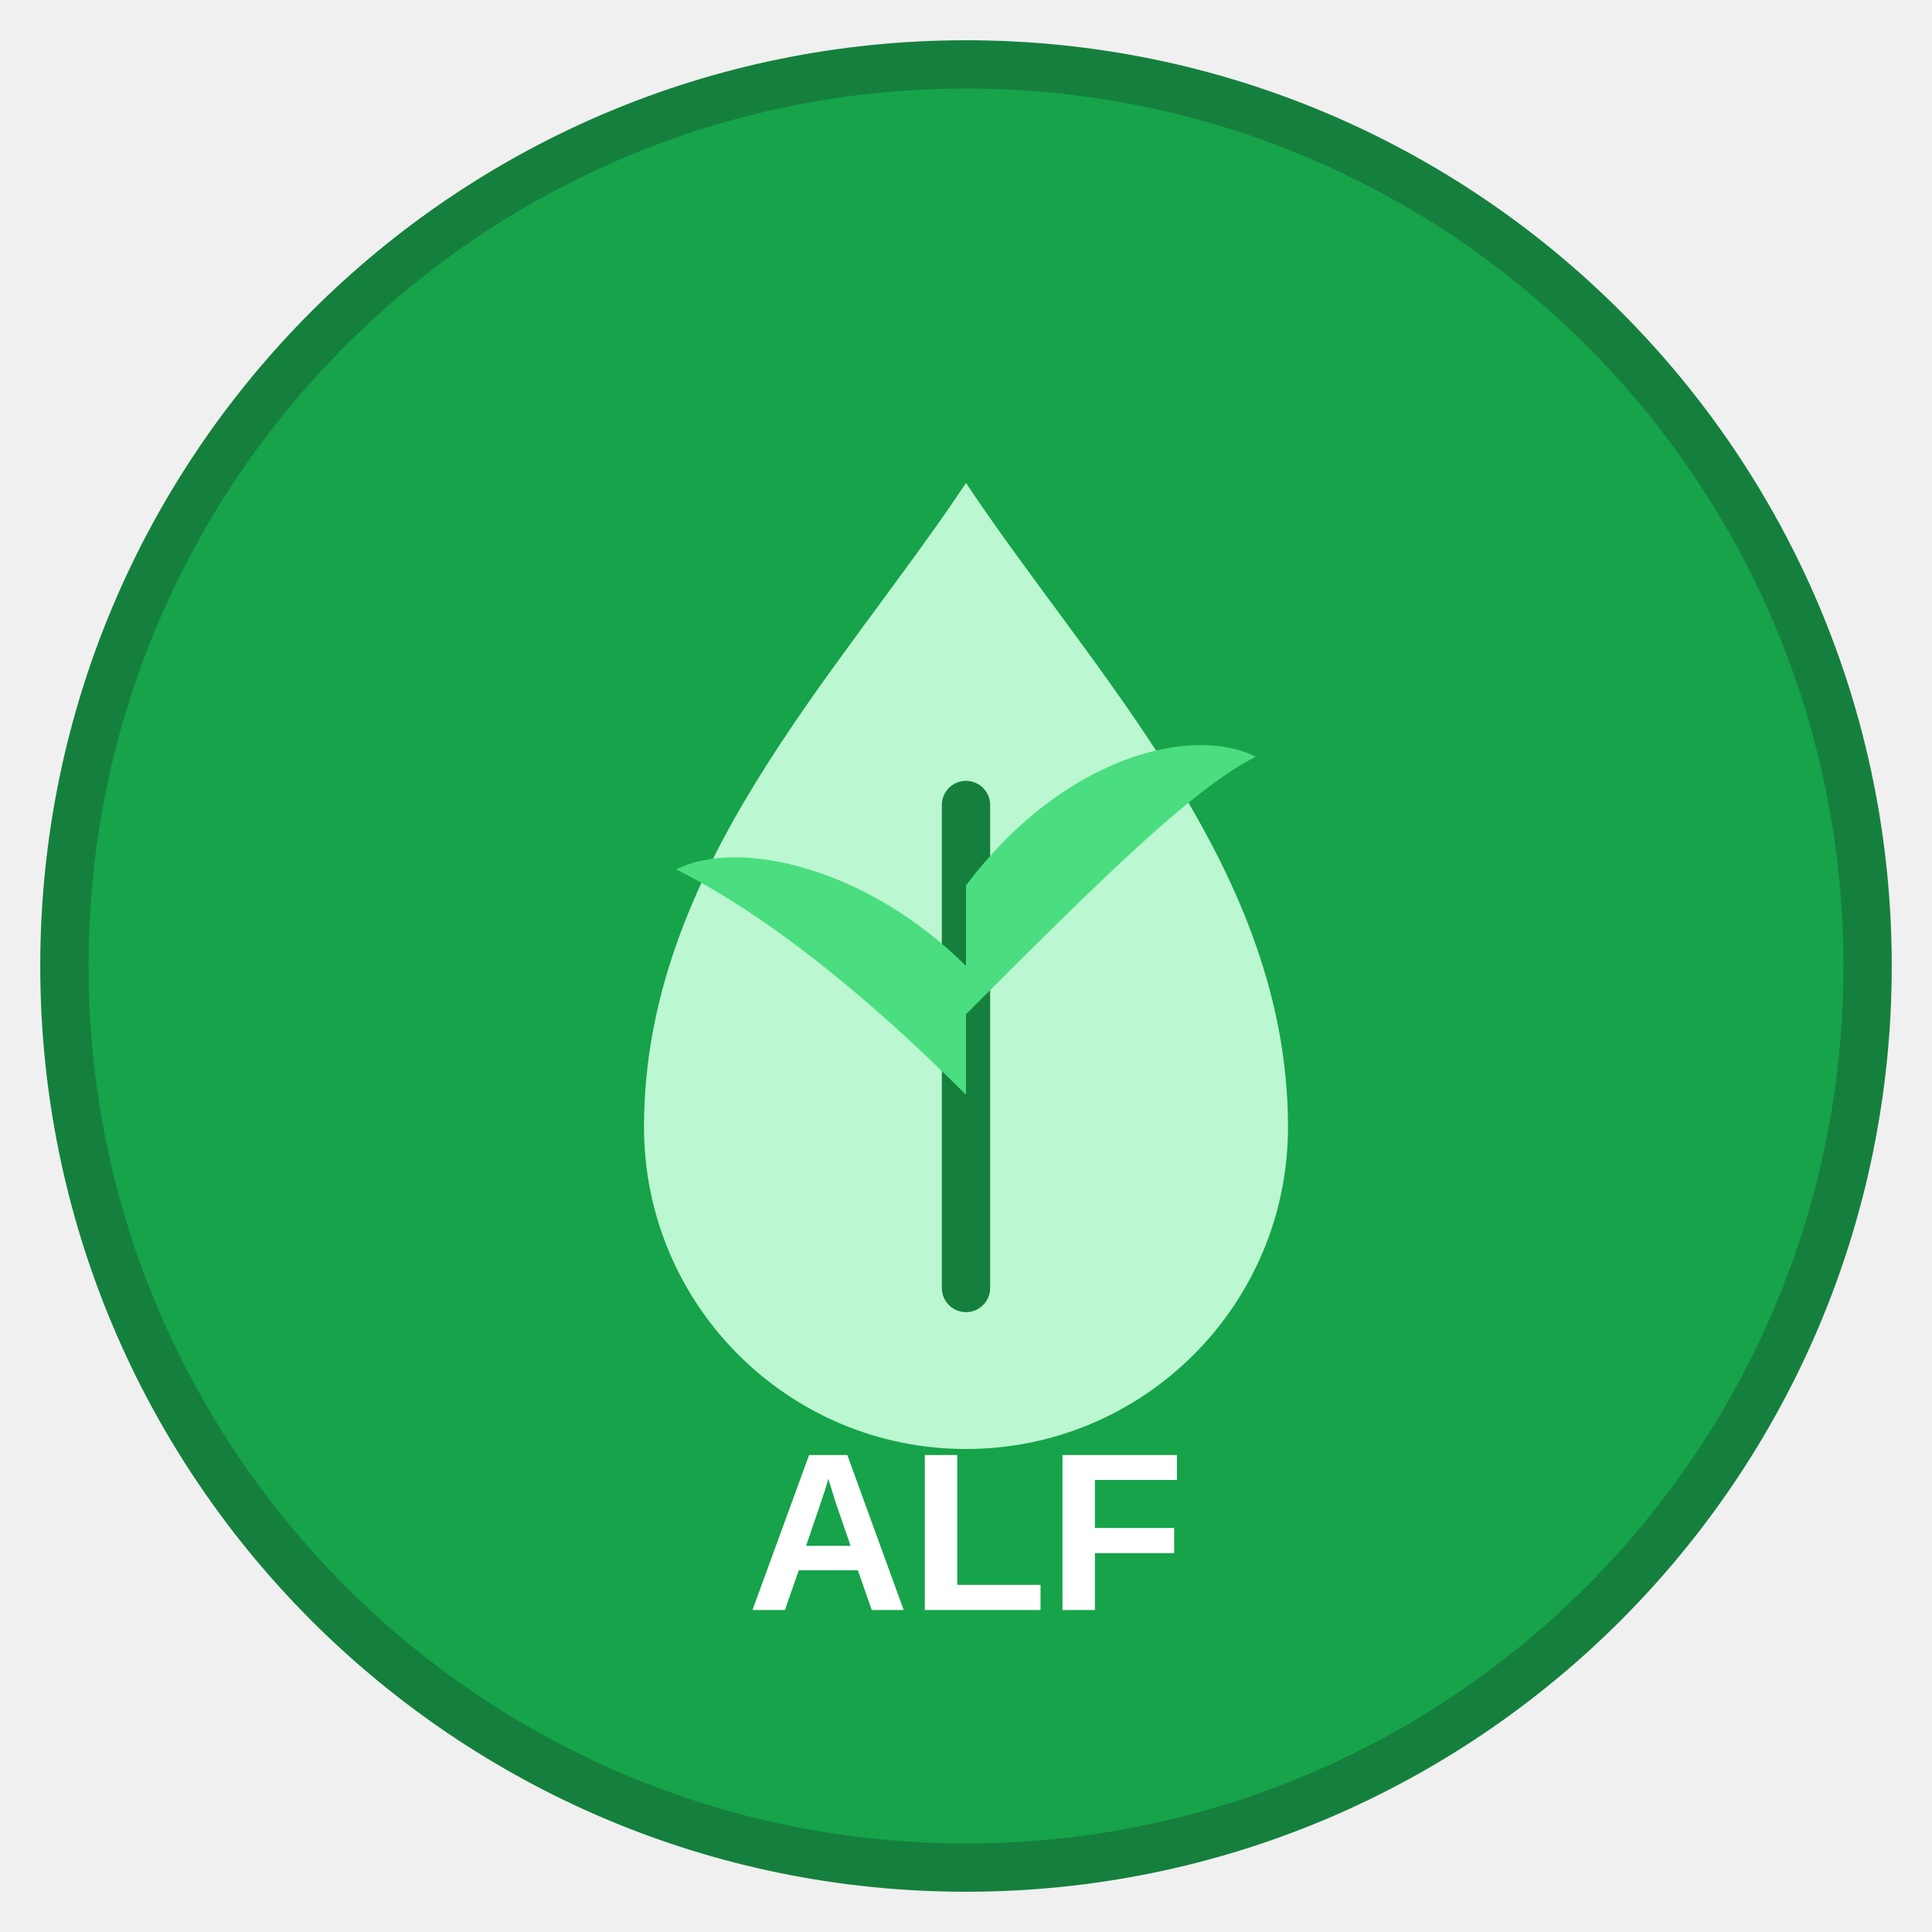
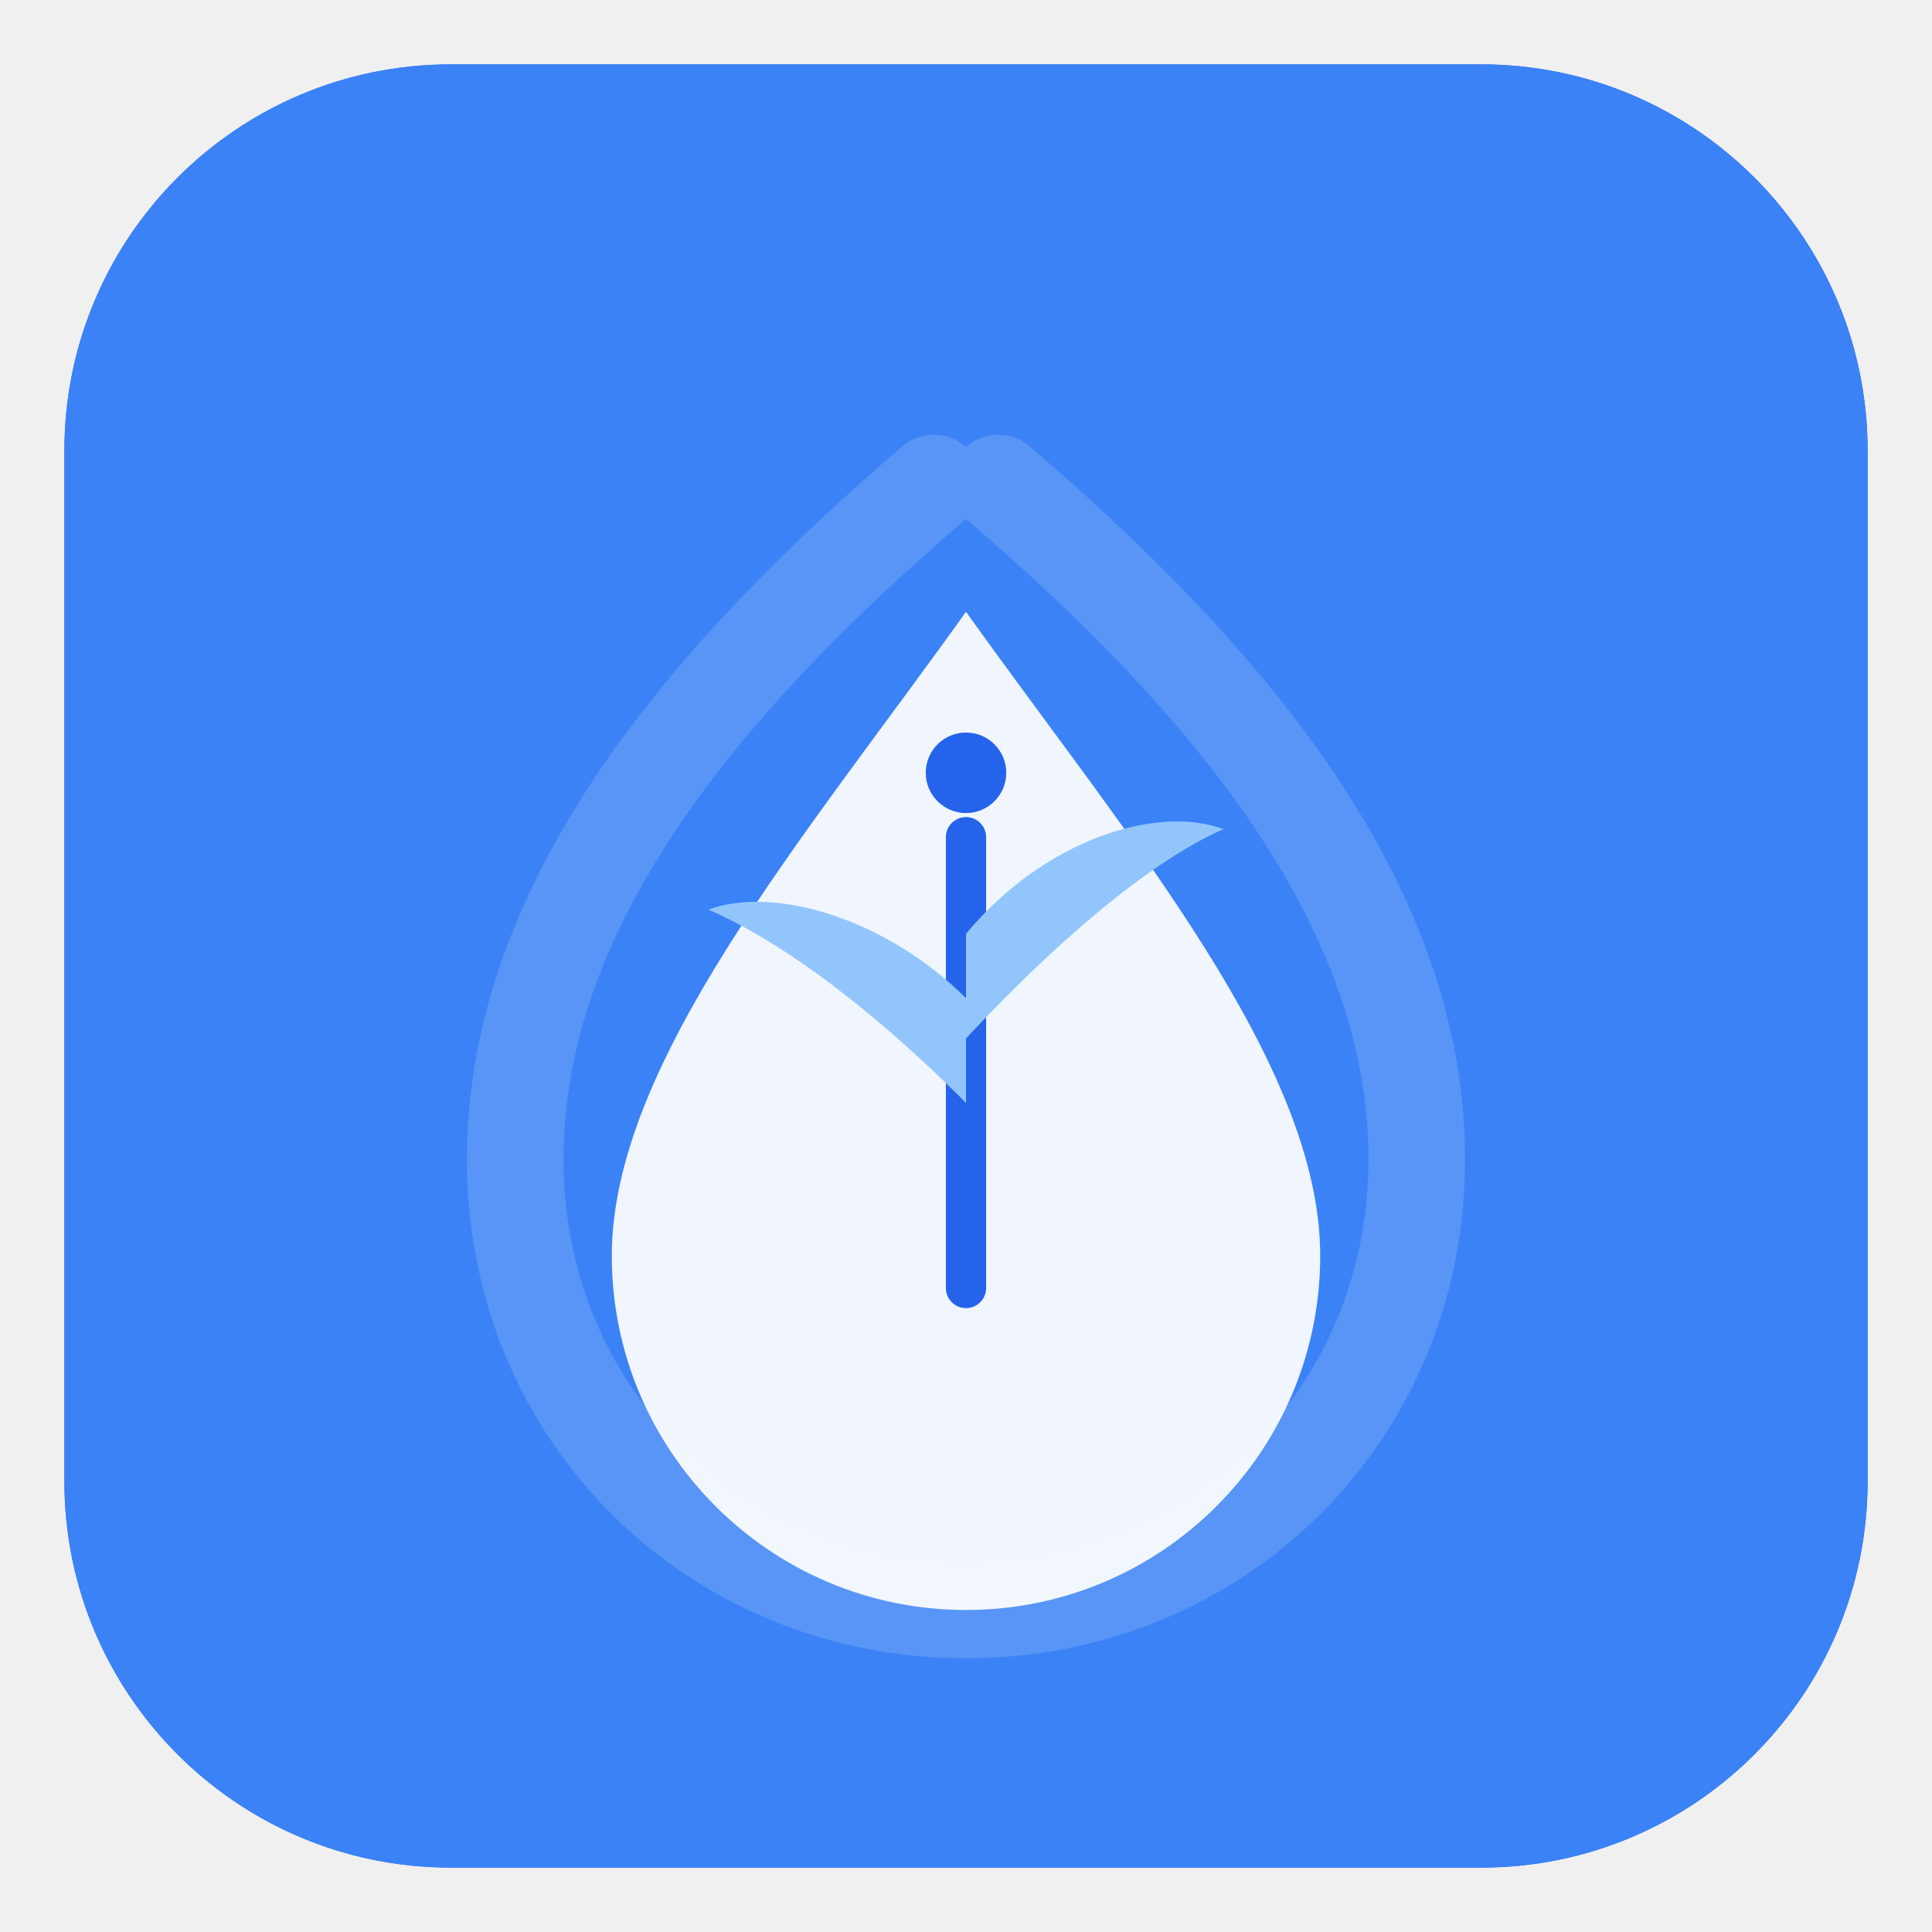
<svg xmlns="http://www.w3.org/2000/svg" viewBox="0 0 120 120" fill="none">
-   <circle cx="60" cy="60" r="56" fill="#16a34a" stroke="#15803d" stroke-width="3" />
-   <path d="M60 30c-8 12-20 24-20 40a20 20 0 0 0 40 0c0-16-12-28-20-40z" fill="#bbf7d0" />
-   <path d="M60 50v30" stroke="#15803d" stroke-width="3" stroke-linecap="round" />
-   <path d="M60 60c-6-6-14-8-18-6 4 2 10 6 18 14" fill="#4ade80" />
-   <path d="M60 55c6-8 14-10 18-8-4 2-10 8-18 16" fill="#4ade80" />
-   <text x="60" y="100" text-anchor="middle" font-family="Arial,sans-serif" font-size="14" font-weight="bold" fill="white">ALF</text>
+   <rect x="4" y="4" width="112" height="112" rx="24" fill="#2563eb" />
+   <rect x="4" y="4" width="112" height="112" rx="24" fill="url(#grad)" />
+   <path d="M58 30C44 42 32 56 32 72c0 16 12.5 28 28 28s28-12 28-28c0-16-12-30-26-42" stroke="rgba(255,255,255,0.15)" stroke-width="6" fill="none" stroke-linecap="round" />
+   <path d="M60 38c-10 14-22 28-22 40a22 22 0 0 0 44 0c0-12-12-26-22-40z" fill="rgba(255,255,255,0.92)" />
+   <path d="M60 52v28" stroke="#2563eb" stroke-width="2.5" stroke-linecap="round" />
+   <path d="M60 62c-5-5-12-7-16-5.5 3.5 1.5 9 5 16 12" fill="#93c5fd" />
+   <path d="M60 58c5-6 12-8 16-6.5-3.5 1.5-9 5.5-16 13" fill="#93c5fd" />
+   <circle cx="60" cy="48" r="2.5" fill="#2563eb" />
+   <defs>
+     <linearGradient id="grad" x1="0" y1="0" x2="120" y2="120">
+       <stop offset="0%" stop-color="#3b82f6" />
+       <stop offset="100%" stop-color="#1d4ed8" />
+     </linearGradient>
+   </defs>
</svg>
